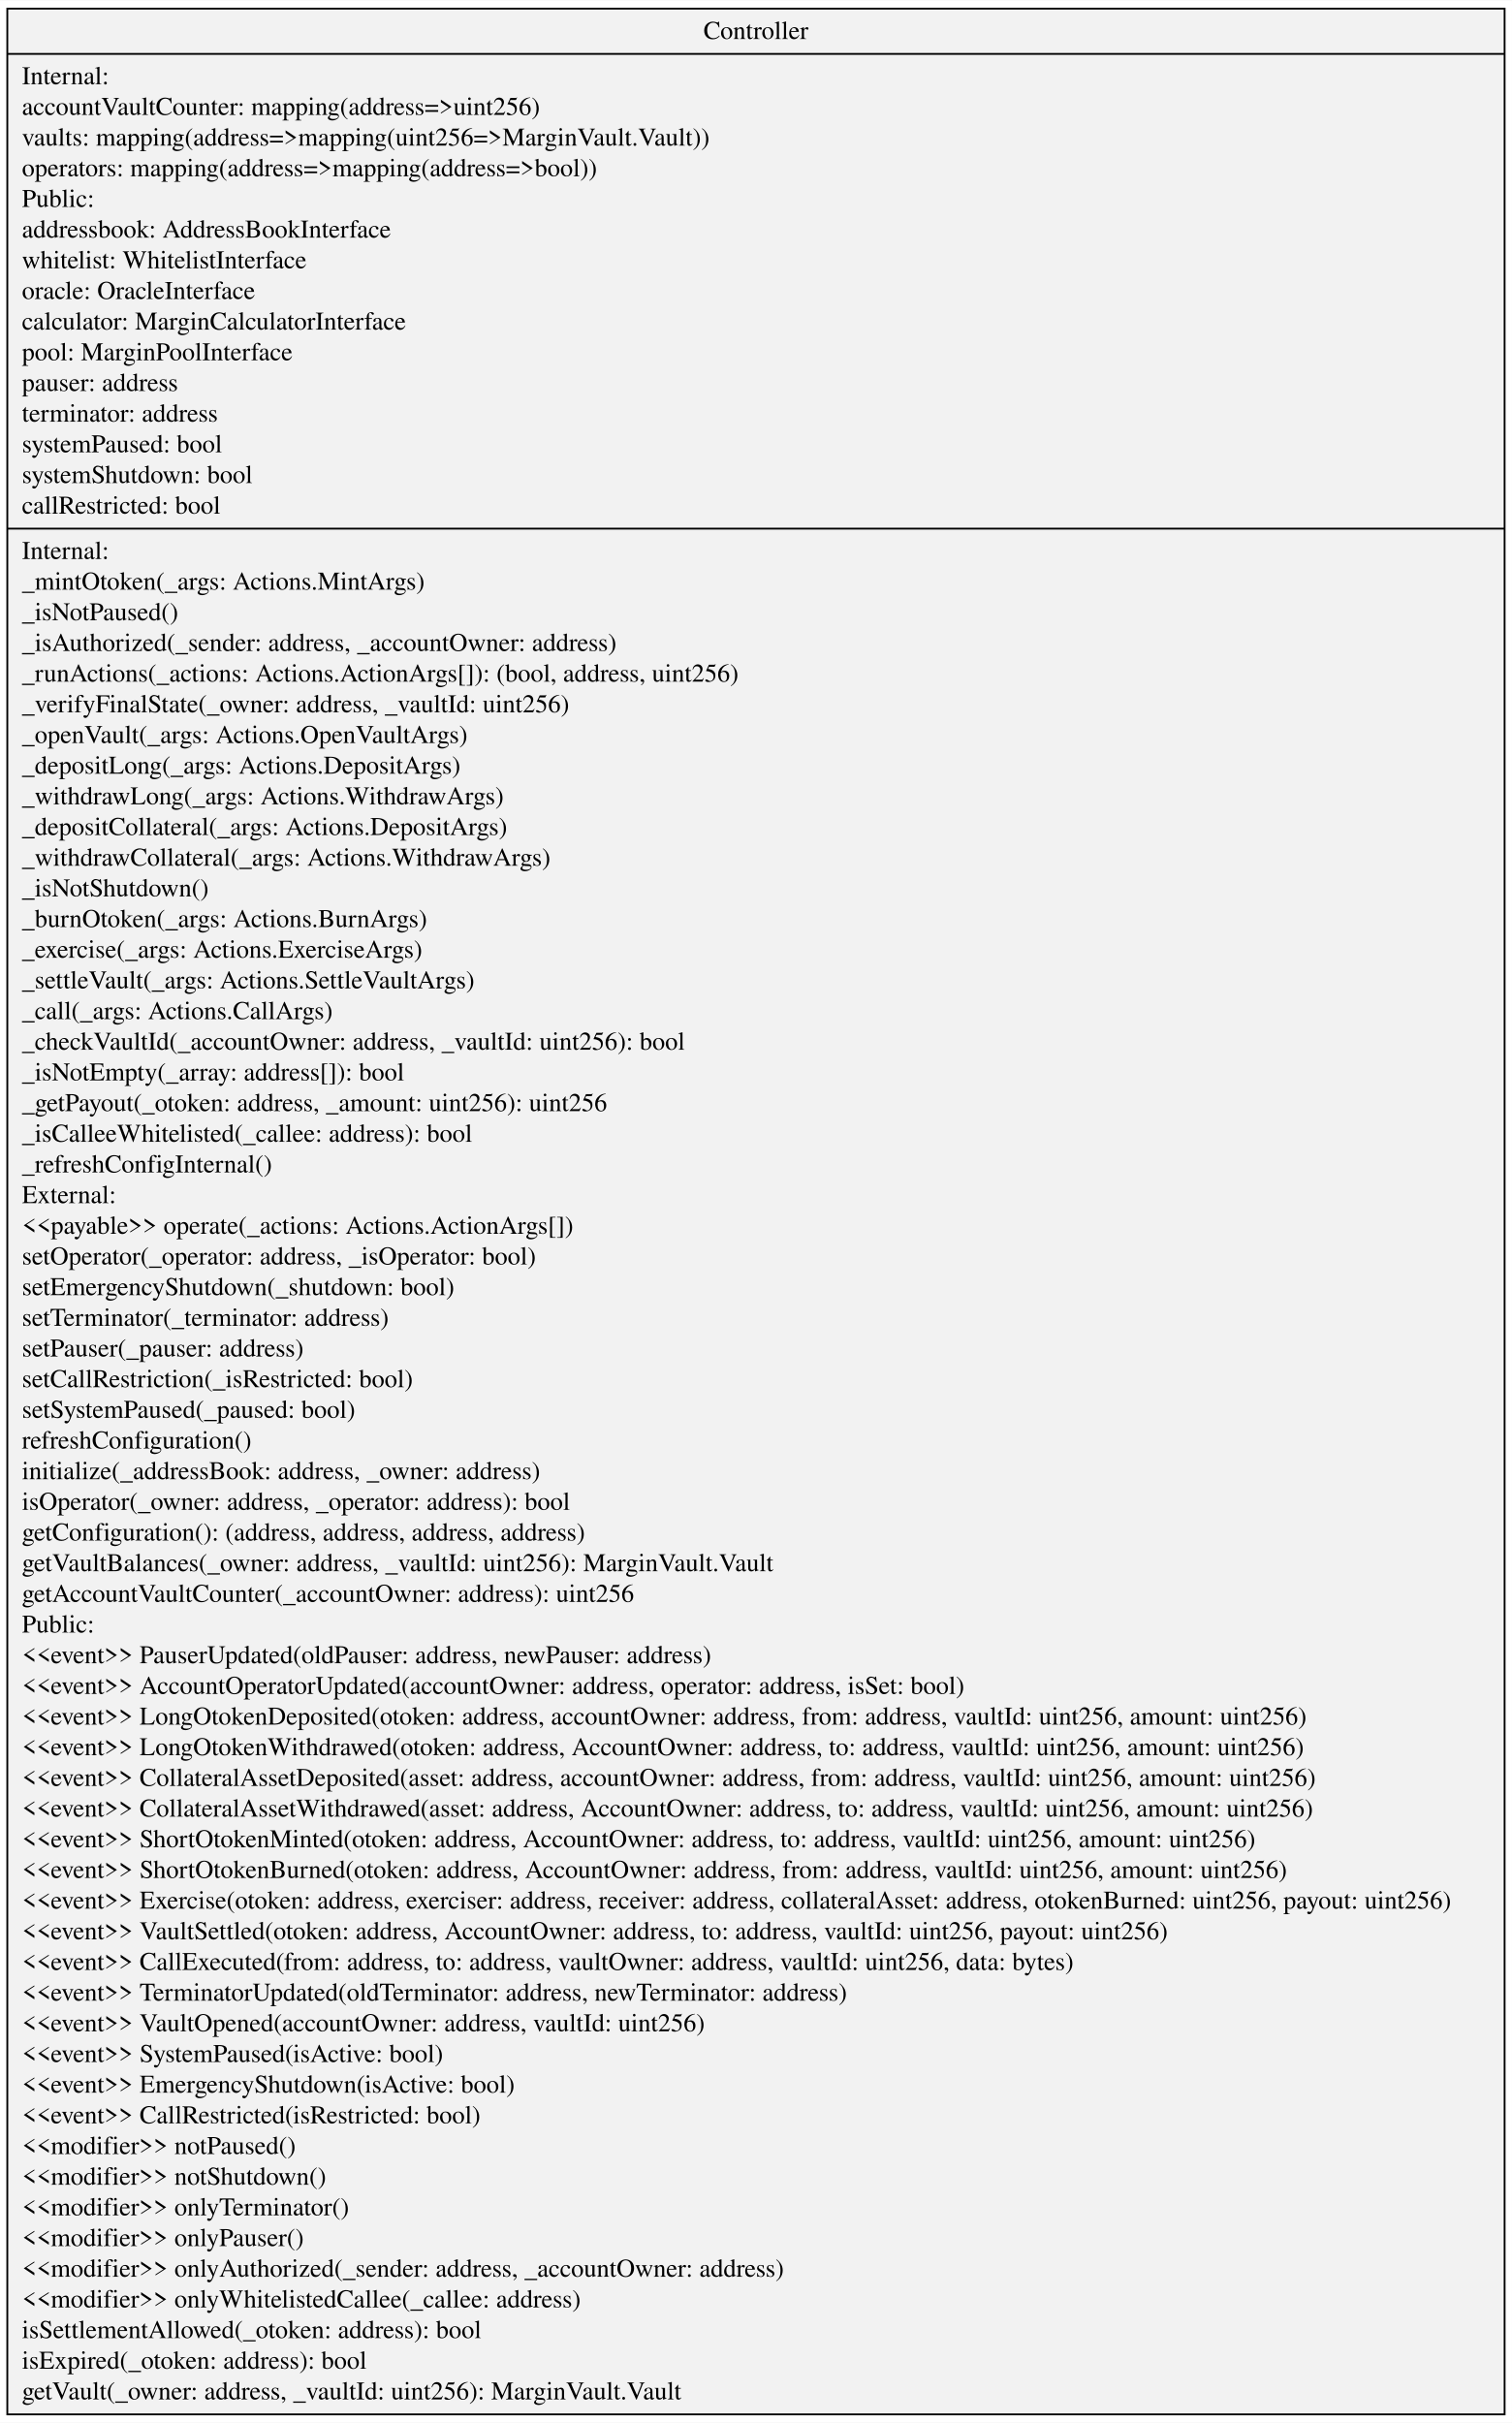
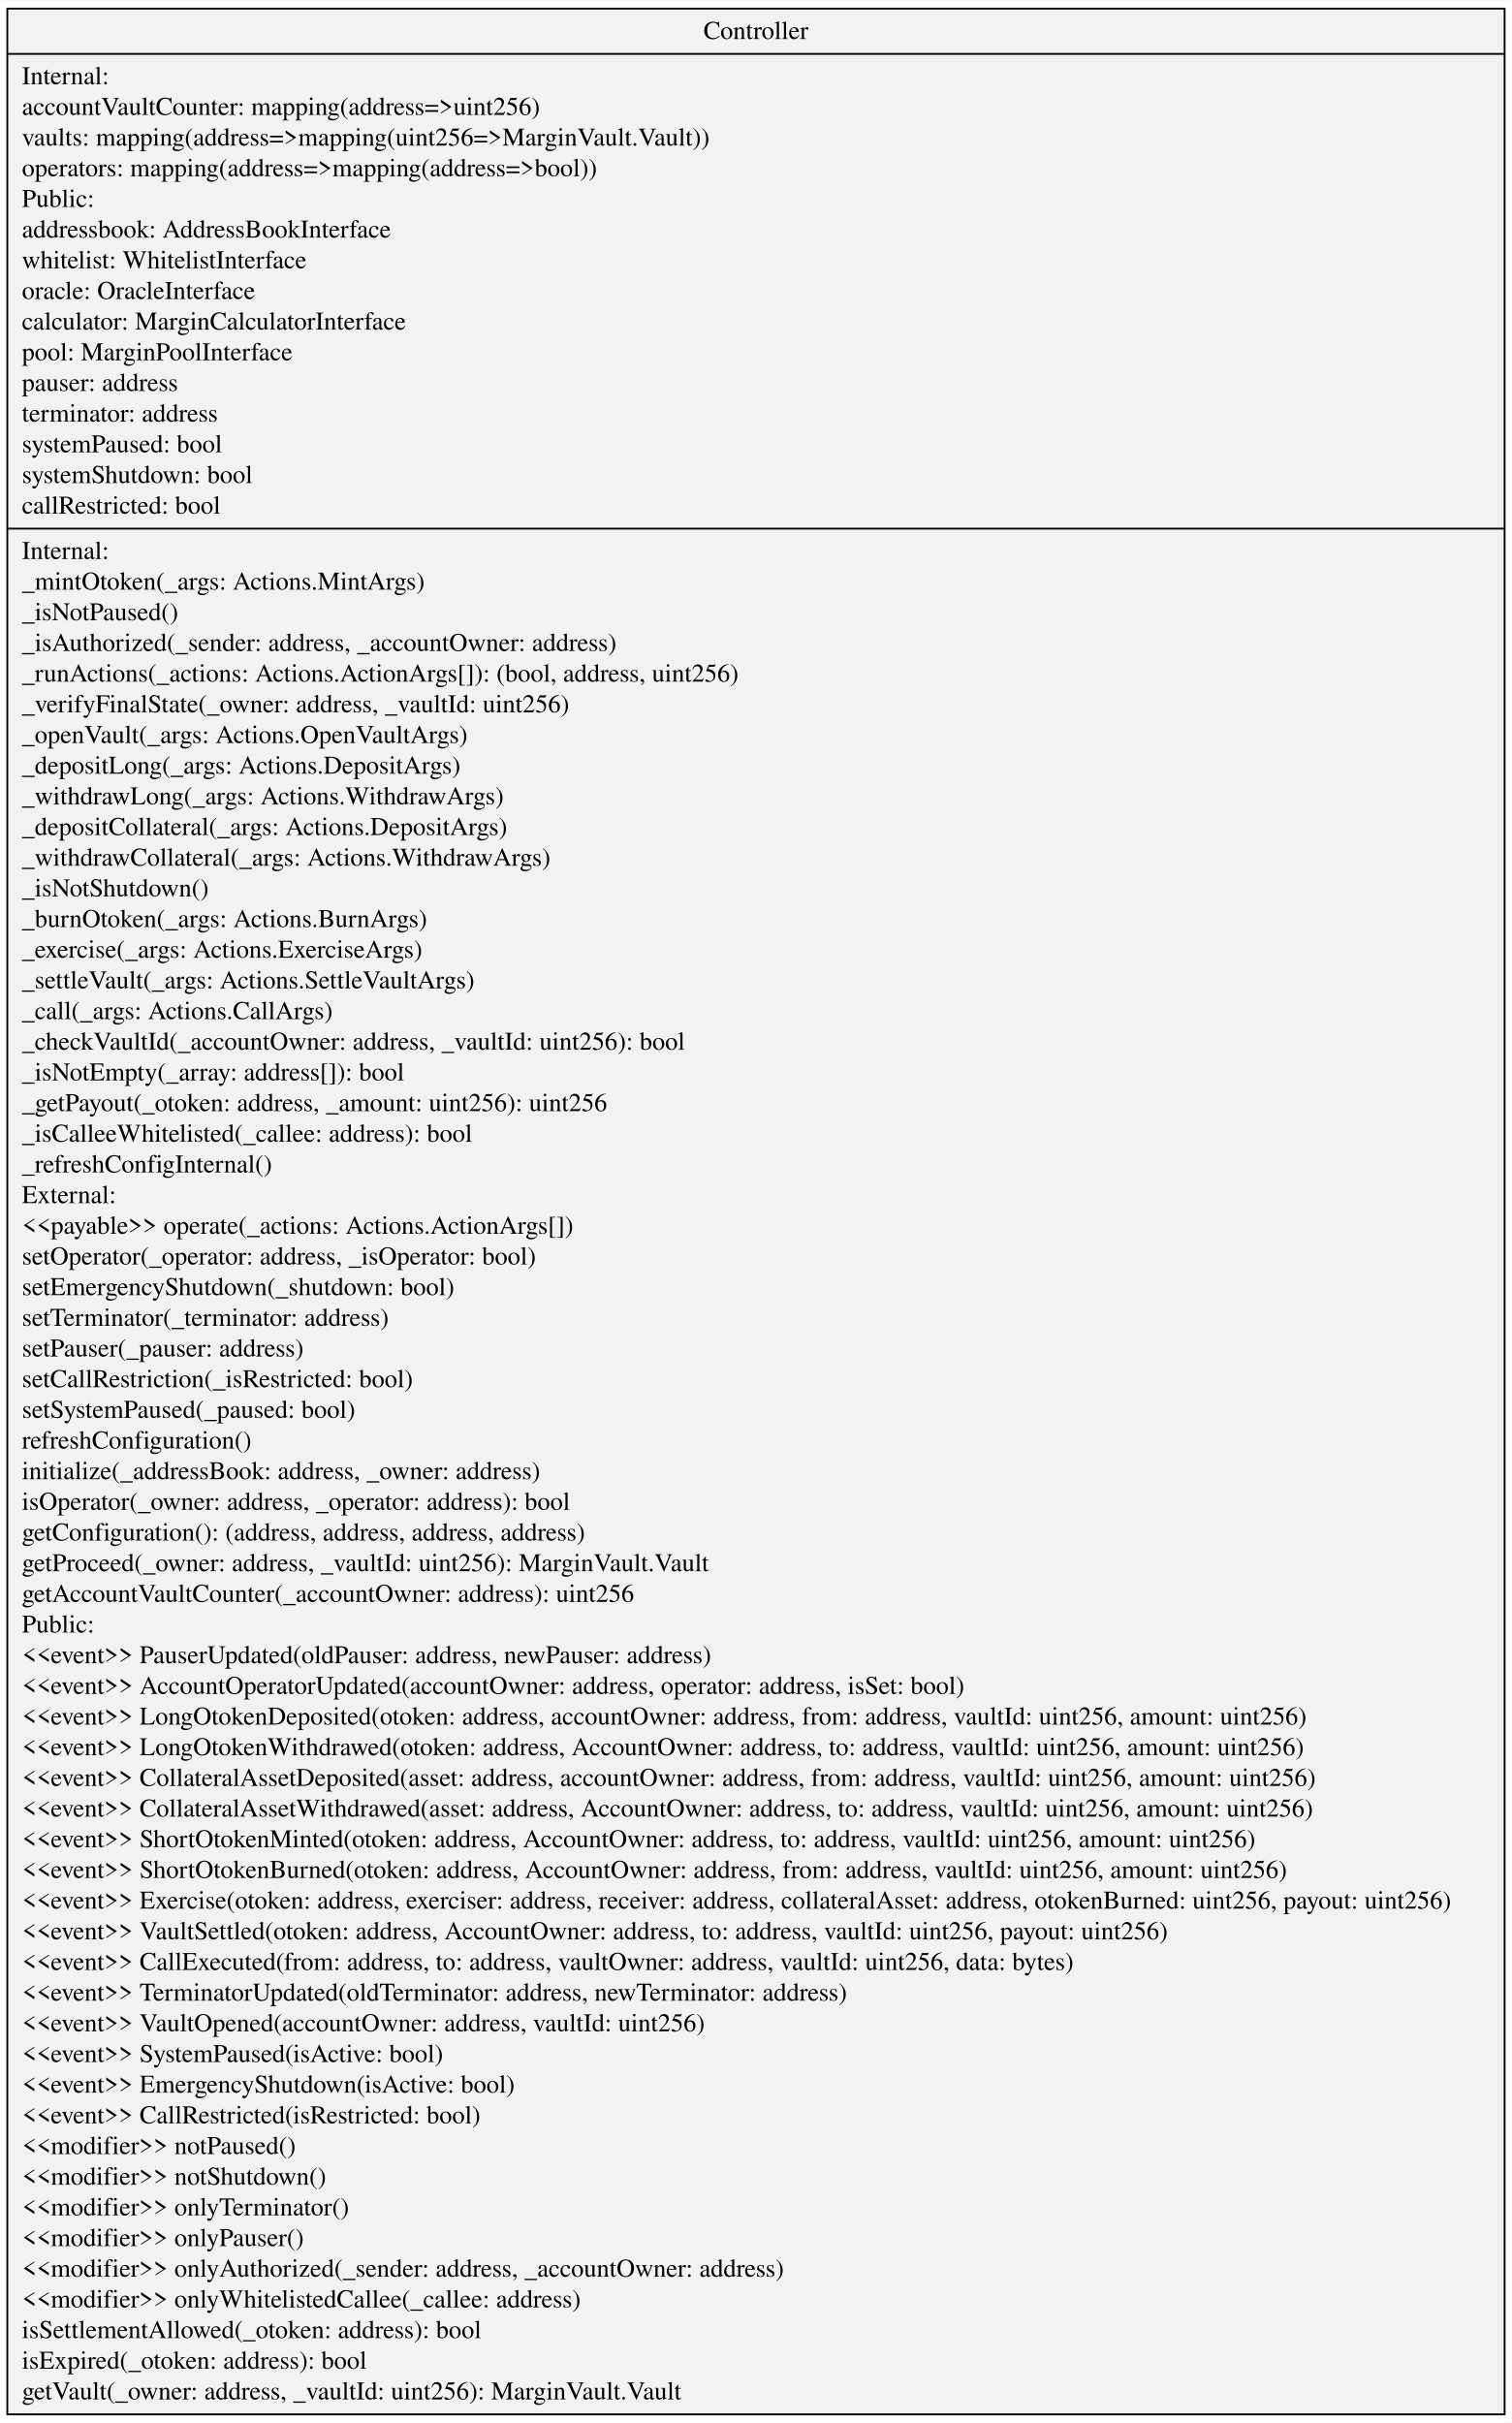
<svg xmlns="http://www.w3.org/2000/svg" width="828pt" height="1327pt" viewBox="0.00 0.00 828.03 1326.60">
  <g id="graph0" class="graph" transform="scale(1 1) rotate(0) translate(4 1322.6)">
    <polygon fill="#ffffff" stroke="transparent" points="-4,4 -4,-1322.6 824.028,-1322.6 824.028,4 -4,4" />
    <g id="node1" class="node">
      <polygon fill="#f2f2f2" stroke="#000000" points="0,-.5 0,-1318.1 820.028,-1318.1 820.028,-.5 0,-.5" />
      <text text-anchor="middle" x="410.014" y="-1301.5" font-family="Times,serif" font-size="14.00" fill="#000000">Controller</text>
      <polyline fill="none" stroke="#000000" points="0,-1293.3 820.028,-1293.3 " />
      <text text-anchor="start" x="8" y="-1276.7" font-family="Times,serif" font-size="14.00" fill="#000000">Internal:</text>
      <text text-anchor="start" x="8" y="-1259.9" font-family="Times,serif" font-size="14.00" fill="#000000">   accountVaultCounter: mapping(address=&gt;uint256)</text>
      <text text-anchor="start" x="8" y="-1243.1" font-family="Times,serif" font-size="14.00" fill="#000000">   vaults: mapping(address=&gt;mapping(uint256=&gt;MarginVault.Vault))</text>
      <text text-anchor="start" x="8" y="-1226.3" font-family="Times,serif" font-size="14.00" fill="#000000">   operators: mapping(address=&gt;mapping(address=&gt;bool))</text>
      <text text-anchor="start" x="8" y="-1209.5" font-family="Times,serif" font-size="14.00" fill="#000000">Public:</text>
      <text text-anchor="start" x="8" y="-1192.7" font-family="Times,serif" font-size="14.00" fill="#000000">   addressbook: AddressBookInterface</text>
      <text text-anchor="start" x="8" y="-1175.9" font-family="Times,serif" font-size="14.00" fill="#000000">   whitelist: WhitelistInterface</text>
      <text text-anchor="start" x="8" y="-1159.1" font-family="Times,serif" font-size="14.00" fill="#000000">   oracle: OracleInterface</text>
      <text text-anchor="start" x="8" y="-1142.3" font-family="Times,serif" font-size="14.00" fill="#000000">   calculator: MarginCalculatorInterface</text>
      <text text-anchor="start" x="8" y="-1125.5" font-family="Times,serif" font-size="14.00" fill="#000000">   pool: MarginPoolInterface</text>
      <text text-anchor="start" x="8" y="-1108.7" font-family="Times,serif" font-size="14.00" fill="#000000">   pauser: address</text>
      <text text-anchor="start" x="8" y="-1091.9" font-family="Times,serif" font-size="14.00" fill="#000000">   terminator: address</text>
      <text text-anchor="start" x="8" y="-1075.1" font-family="Times,serif" font-size="14.00" fill="#000000">   systemPaused: bool</text>
      <text text-anchor="start" x="8" y="-1058.3" font-family="Times,serif" font-size="14.00" fill="#000000">   systemShutdown: bool</text>
      <text text-anchor="start" x="8" y="-1041.5" font-family="Times,serif" font-size="14.00" fill="#000000">   callRestricted: bool</text>
      <polyline fill="none" stroke="#000000" points="0,-1033.3 820.028,-1033.3 " />
      <text text-anchor="start" x="8" y="-1016.7" font-family="Times,serif" font-size="14.00" fill="#000000">Internal:</text>
      <text text-anchor="start" x="8" y="-999.9" font-family="Times,serif" font-size="14.00" fill="#000000">    _mintOtoken(_args: Actions.MintArgs)</text>
      <text text-anchor="start" x="8" y="-983.1" font-family="Times,serif" font-size="14.00" fill="#000000">    _isNotPaused()</text>
      <text text-anchor="start" x="8" y="-966.3" font-family="Times,serif" font-size="14.00" fill="#000000">    _isAuthorized(_sender: address, _accountOwner: address)</text>
      <text text-anchor="start" x="8" y="-949.5" font-family="Times,serif" font-size="14.00" fill="#000000">    _runActions(_actions: Actions.ActionArgs[]): (bool, address, uint256)</text>
      <text text-anchor="start" x="8" y="-932.7" font-family="Times,serif" font-size="14.00" fill="#000000">    _verifyFinalState(_owner: address, _vaultId: uint256)</text>
      <text text-anchor="start" x="8" y="-915.9" font-family="Times,serif" font-size="14.00" fill="#000000">    _openVault(_args: Actions.OpenVaultArgs)</text>
      <text text-anchor="start" x="8" y="-899.1" font-family="Times,serif" font-size="14.00" fill="#000000">    _depositLong(_args: Actions.DepositArgs)</text>
      <text text-anchor="start" x="8" y="-882.3" font-family="Times,serif" font-size="14.00" fill="#000000">    _withdrawLong(_args: Actions.WithdrawArgs)</text>
      <text text-anchor="start" x="8" y="-865.5" font-family="Times,serif" font-size="14.00" fill="#000000">    _depositCollateral(_args: Actions.DepositArgs)</text>
      <text text-anchor="start" x="8" y="-848.7" font-family="Times,serif" font-size="14.00" fill="#000000">    _withdrawCollateral(_args: Actions.WithdrawArgs)</text>
      <text text-anchor="start" x="8" y="-831.9" font-family="Times,serif" font-size="14.00" fill="#000000">    _isNotShutdown()</text>
      <text text-anchor="start" x="8" y="-815.1" font-family="Times,serif" font-size="14.00" fill="#000000">    _burnOtoken(_args: Actions.BurnArgs)</text>
      <text text-anchor="start" x="8" y="-798.3" font-family="Times,serif" font-size="14.00" fill="#000000">    _exercise(_args: Actions.ExerciseArgs)</text>
      <text text-anchor="start" x="8" y="-781.5" font-family="Times,serif" font-size="14.00" fill="#000000">    _settleVault(_args: Actions.SettleVaultArgs)</text>
      <text text-anchor="start" x="8" y="-764.7" font-family="Times,serif" font-size="14.00" fill="#000000">    _call(_args: Actions.CallArgs)</text>
      <text text-anchor="start" x="8" y="-747.9" font-family="Times,serif" font-size="14.00" fill="#000000">    _checkVaultId(_accountOwner: address, _vaultId: uint256): bool</text>
      <text text-anchor="start" x="8" y="-731.1" font-family="Times,serif" font-size="14.00" fill="#000000">    _isNotEmpty(_array: address[]): bool</text>
      <text text-anchor="start" x="8" y="-714.3" font-family="Times,serif" font-size="14.00" fill="#000000">    _getPayout(_otoken: address, _amount: uint256): uint256</text>
      <text text-anchor="start" x="8" y="-697.5" font-family="Times,serif" font-size="14.00" fill="#000000">    _isCalleeWhitelisted(_callee: address): bool</text>
      <text text-anchor="start" x="8" y="-680.7" font-family="Times,serif" font-size="14.00" fill="#000000">    _refreshConfigInternal()</text>
      <text text-anchor="start" x="8" y="-663.9" font-family="Times,serif" font-size="14.00" fill="#000000">External:</text>
      <text text-anchor="start" x="8" y="-647.1" font-family="Times,serif" font-size="14.00" fill="#000000">    &lt;&lt;payable&gt;&gt; operate(_actions: Actions.ActionArgs[])</text>
      <text text-anchor="start" x="8" y="-630.3" font-family="Times,serif" font-size="14.00" fill="#000000">    setOperator(_operator: address, _isOperator: bool)</text>
      <text text-anchor="start" x="8" y="-613.5" font-family="Times,serif" font-size="14.00" fill="#000000">    setEmergencyShutdown(_shutdown: bool)</text>
      <text text-anchor="start" x="8" y="-596.7" font-family="Times,serif" font-size="14.00" fill="#000000">    setTerminator(_terminator: address)</text>
      <text text-anchor="start" x="8" y="-579.9" font-family="Times,serif" font-size="14.00" fill="#000000">    setPauser(_pauser: address)</text>
      <text text-anchor="start" x="8" y="-563.1" font-family="Times,serif" font-size="14.00" fill="#000000">    setCallRestriction(_isRestricted: bool)</text>
      <text text-anchor="start" x="8" y="-546.3" font-family="Times,serif" font-size="14.00" fill="#000000">    setSystemPaused(_paused: bool)</text>
      <text text-anchor="start" x="8" y="-529.5" font-family="Times,serif" font-size="14.00" fill="#000000">    refreshConfiguration()</text>
      <text text-anchor="start" x="8" y="-512.7" font-family="Times,serif" font-size="14.00" fill="#000000">    initialize(_addressBook: address, _owner: address)</text>
      <text text-anchor="start" x="8" y="-495.9" font-family="Times,serif" font-size="14.00" fill="#000000">    isOperator(_owner: address, _operator: address): bool</text>
      <text text-anchor="start" x="8" y="-479.1" font-family="Times,serif" font-size="14.00" fill="#000000">    getConfiguration(): (address, address, address, address)</text>
-       <text text-anchor="start" x="8" y="-462.3" font-family="Times,serif" font-size="14.00" fill="#000000">    getVaultBalances(_owner: address, _vaultId: uint256): MarginVault.Vault</text>
+       <text text-anchor="start" x="8" y="-462.3" font-family="Times,serif" font-size="14.00" fill="#000000">    getProceed(_owner: address, _vaultId: uint256): MarginVault.Vault</text>
      <text text-anchor="start" x="8" y="-445.5" font-family="Times,serif" font-size="14.00" fill="#000000">    getAccountVaultCounter(_accountOwner: address): uint256</text>
      <text text-anchor="start" x="8" y="-428.7" font-family="Times,serif" font-size="14.00" fill="#000000">Public:</text>
      <text text-anchor="start" x="8" y="-411.9" font-family="Times,serif" font-size="14.00" fill="#000000">    &lt;&lt;event&gt;&gt; PauserUpdated(oldPauser: address, newPauser: address)</text>
      <text text-anchor="start" x="8" y="-395.1" font-family="Times,serif" font-size="14.00" fill="#000000">    &lt;&lt;event&gt;&gt; AccountOperatorUpdated(accountOwner: address, operator: address, isSet: bool)</text>
      <text text-anchor="start" x="8" y="-378.3" font-family="Times,serif" font-size="14.00" fill="#000000">    &lt;&lt;event&gt;&gt; LongOtokenDeposited(otoken: address, accountOwner: address, from: address, vaultId: uint256, amount: uint256)</text>
      <text text-anchor="start" x="8" y="-361.5" font-family="Times,serif" font-size="14.00" fill="#000000">    &lt;&lt;event&gt;&gt; LongOtokenWithdrawed(otoken: address, AccountOwner: address, to: address, vaultId: uint256, amount: uint256)</text>
      <text text-anchor="start" x="8" y="-344.7" font-family="Times,serif" font-size="14.00" fill="#000000">    &lt;&lt;event&gt;&gt; CollateralAssetDeposited(asset: address, accountOwner: address, from: address, vaultId: uint256, amount: uint256)</text>
      <text text-anchor="start" x="8" y="-327.9" font-family="Times,serif" font-size="14.00" fill="#000000">    &lt;&lt;event&gt;&gt; CollateralAssetWithdrawed(asset: address, AccountOwner: address, to: address, vaultId: uint256, amount: uint256)</text>
      <text text-anchor="start" x="8" y="-311.1" font-family="Times,serif" font-size="14.00" fill="#000000">    &lt;&lt;event&gt;&gt; ShortOtokenMinted(otoken: address, AccountOwner: address, to: address, vaultId: uint256, amount: uint256)</text>
      <text text-anchor="start" x="8" y="-294.3" font-family="Times,serif" font-size="14.00" fill="#000000">    &lt;&lt;event&gt;&gt; ShortOtokenBurned(otoken: address, AccountOwner: address, from: address, vaultId: uint256, amount: uint256)</text>
      <text text-anchor="start" x="8" y="-277.5" font-family="Times,serif" font-size="14.00" fill="#000000">    &lt;&lt;event&gt;&gt; Exercise(otoken: address, exerciser: address, receiver: address, collateralAsset: address, otokenBurned: uint256, payout: uint256)</text>
      <text text-anchor="start" x="8" y="-260.7" font-family="Times,serif" font-size="14.00" fill="#000000">    &lt;&lt;event&gt;&gt; VaultSettled(otoken: address, AccountOwner: address, to: address, vaultId: uint256, payout: uint256)</text>
      <text text-anchor="start" x="8" y="-243.9" font-family="Times,serif" font-size="14.00" fill="#000000">    &lt;&lt;event&gt;&gt; CallExecuted(from: address, to: address, vaultOwner: address, vaultId: uint256, data: bytes)</text>
      <text text-anchor="start" x="8" y="-227.1" font-family="Times,serif" font-size="14.00" fill="#000000">    &lt;&lt;event&gt;&gt; TerminatorUpdated(oldTerminator: address, newTerminator: address)</text>
      <text text-anchor="start" x="8" y="-210.3" font-family="Times,serif" font-size="14.00" fill="#000000">    &lt;&lt;event&gt;&gt; VaultOpened(accountOwner: address, vaultId: uint256)</text>
      <text text-anchor="start" x="8" y="-193.5" font-family="Times,serif" font-size="14.00" fill="#000000">    &lt;&lt;event&gt;&gt; SystemPaused(isActive: bool)</text>
      <text text-anchor="start" x="8" y="-176.7" font-family="Times,serif" font-size="14.00" fill="#000000">    &lt;&lt;event&gt;&gt; EmergencyShutdown(isActive: bool)</text>
      <text text-anchor="start" x="8" y="-159.9" font-family="Times,serif" font-size="14.00" fill="#000000">    &lt;&lt;event&gt;&gt; CallRestricted(isRestricted: bool)</text>
      <text text-anchor="start" x="8" y="-143.1" font-family="Times,serif" font-size="14.00" fill="#000000">    &lt;&lt;modifier&gt;&gt; notPaused()</text>
      <text text-anchor="start" x="8" y="-126.3" font-family="Times,serif" font-size="14.00" fill="#000000">    &lt;&lt;modifier&gt;&gt; notShutdown()</text>
      <text text-anchor="start" x="8" y="-109.5" font-family="Times,serif" font-size="14.00" fill="#000000">    &lt;&lt;modifier&gt;&gt; onlyTerminator()</text>
      <text text-anchor="start" x="8" y="-92.7" font-family="Times,serif" font-size="14.00" fill="#000000">    &lt;&lt;modifier&gt;&gt; onlyPauser()</text>
      <text text-anchor="start" x="8" y="-75.9" font-family="Times,serif" font-size="14.00" fill="#000000">    &lt;&lt;modifier&gt;&gt; onlyAuthorized(_sender: address, _accountOwner: address)</text>
      <text text-anchor="start" x="8" y="-59.1" font-family="Times,serif" font-size="14.00" fill="#000000">    &lt;&lt;modifier&gt;&gt; onlyWhitelistedCallee(_callee: address)</text>
      <text text-anchor="start" x="8" y="-42.3" font-family="Times,serif" font-size="14.00" fill="#000000">    isSettlementAllowed(_otoken: address): bool</text>
      <text text-anchor="start" x="8" y="-25.5" font-family="Times,serif" font-size="14.00" fill="#000000">    isExpired(_otoken: address): bool</text>
      <text text-anchor="start" x="8" y="-8.7" font-family="Times,serif" font-size="14.00" fill="#000000">    getVault(_owner: address, _vaultId: uint256): MarginVault.Vault</text>
    </g>
  </g>
</svg>
